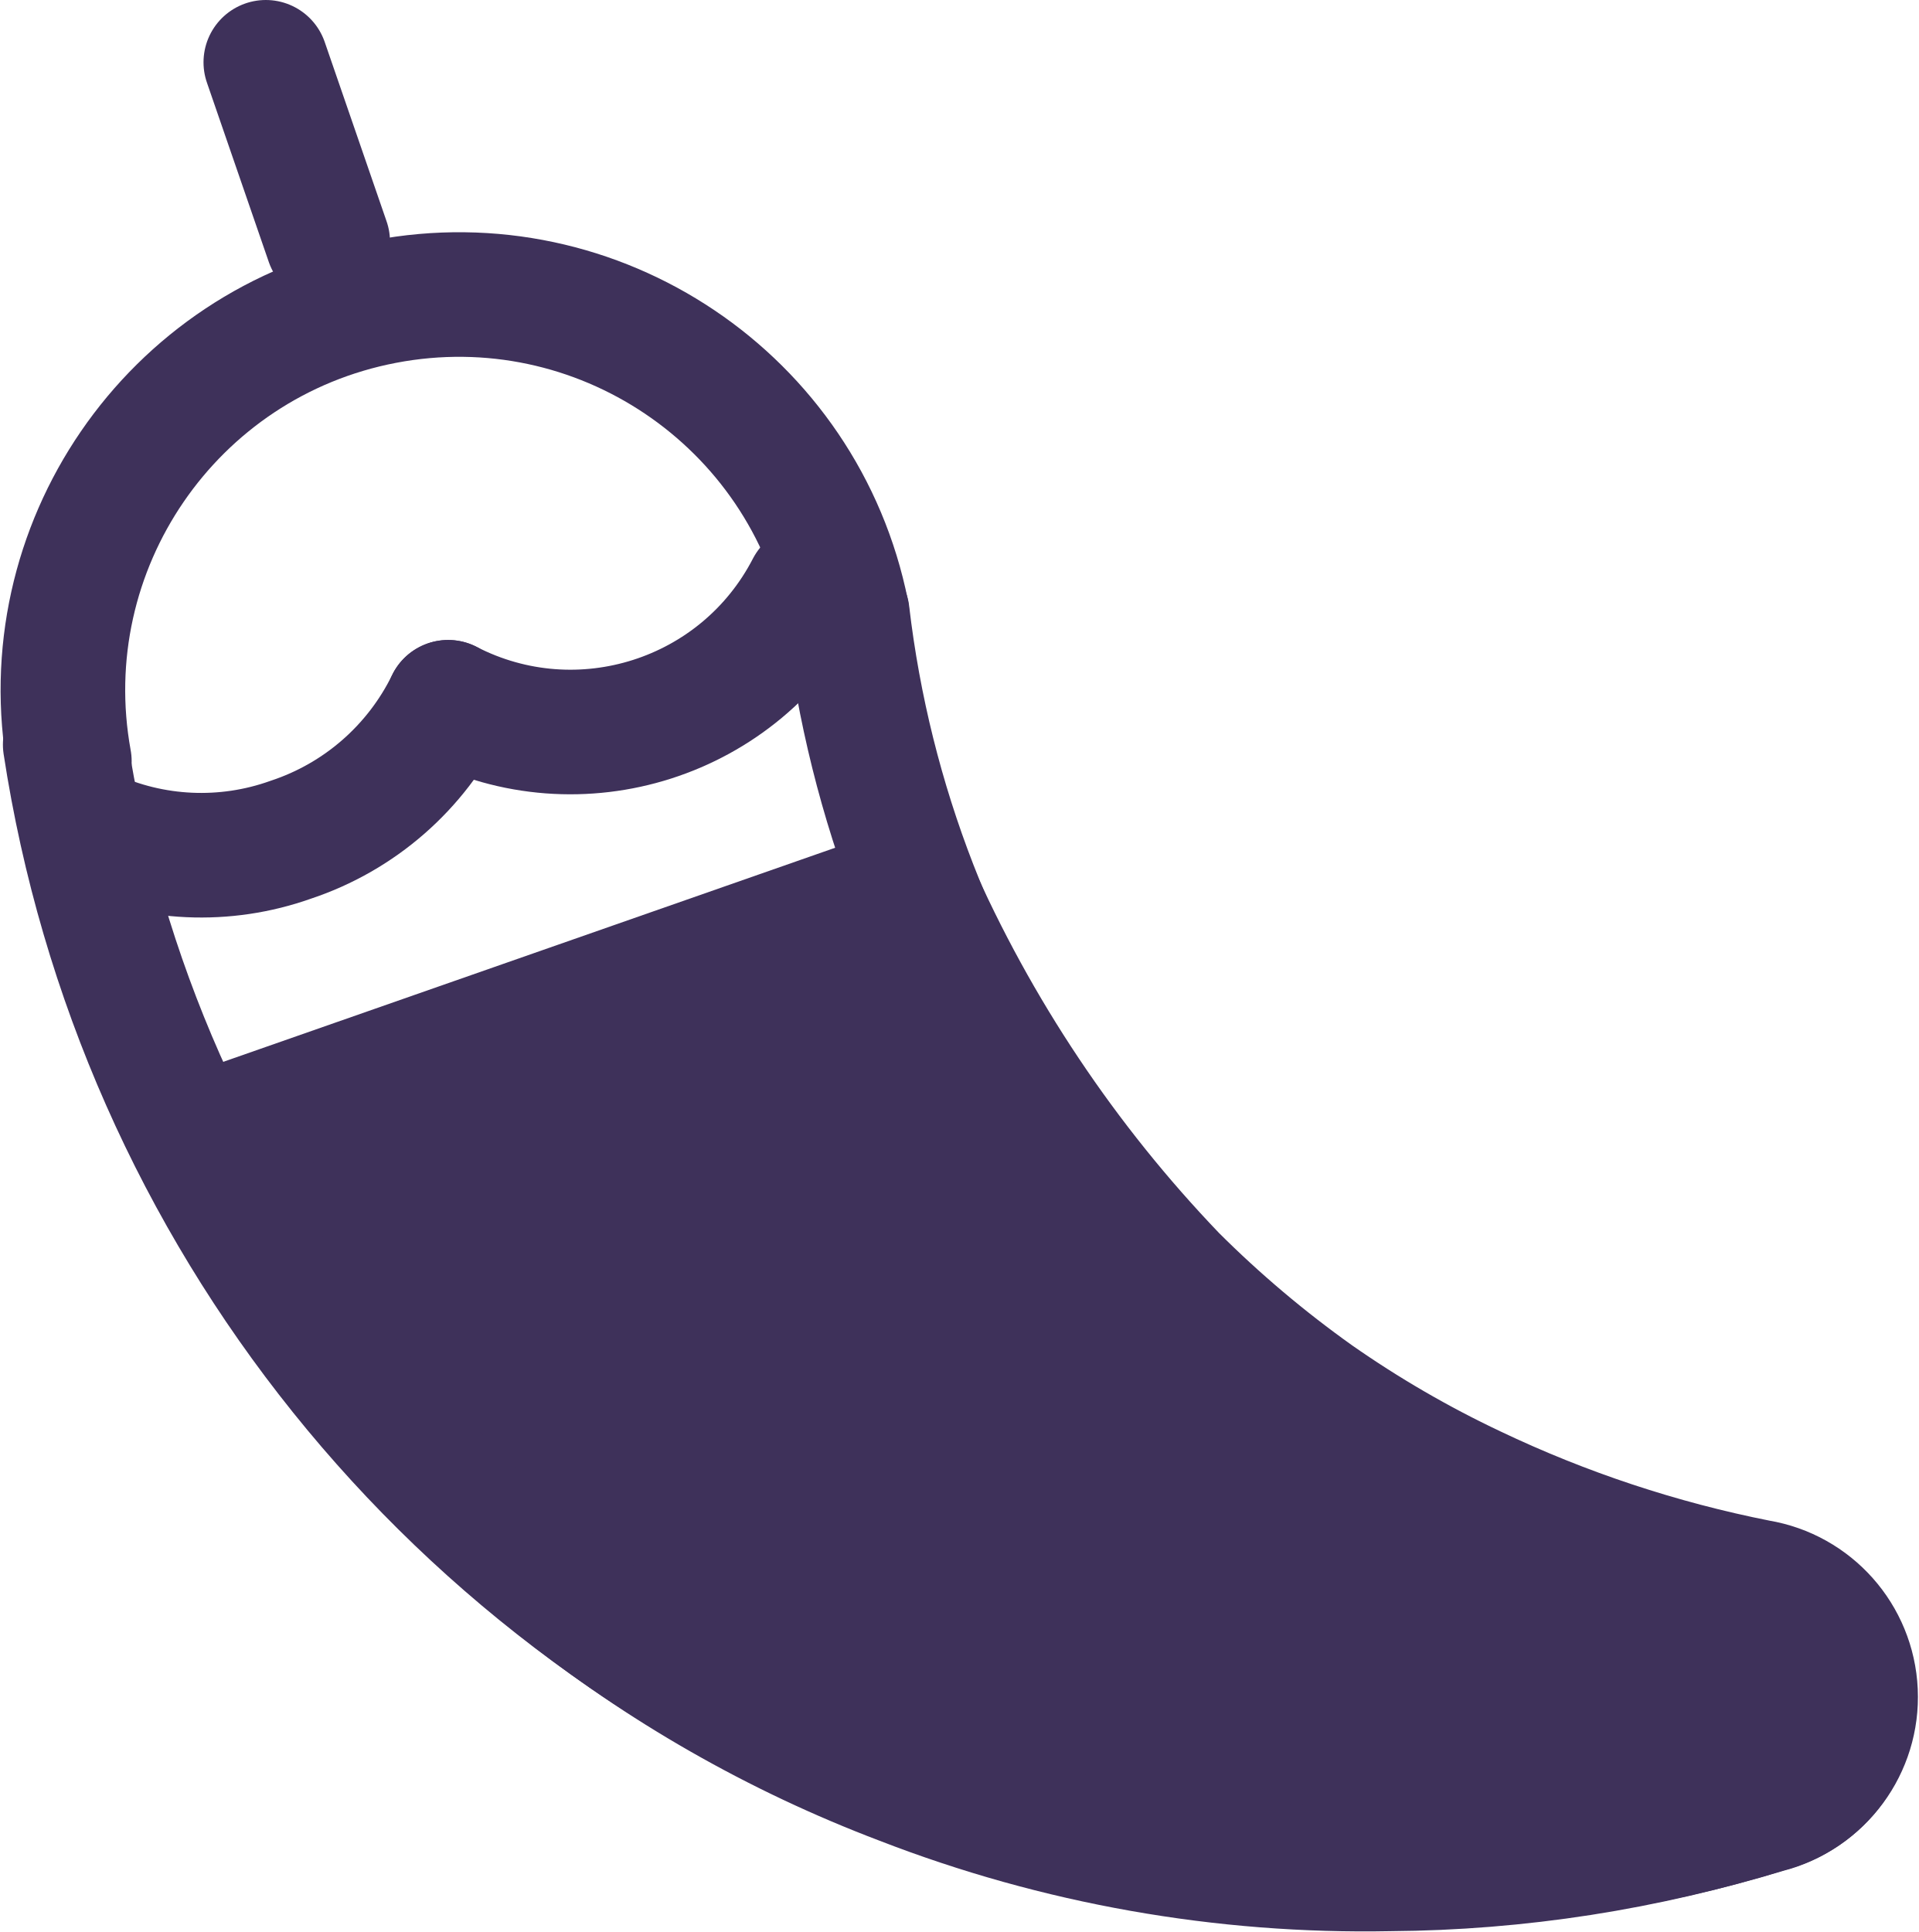
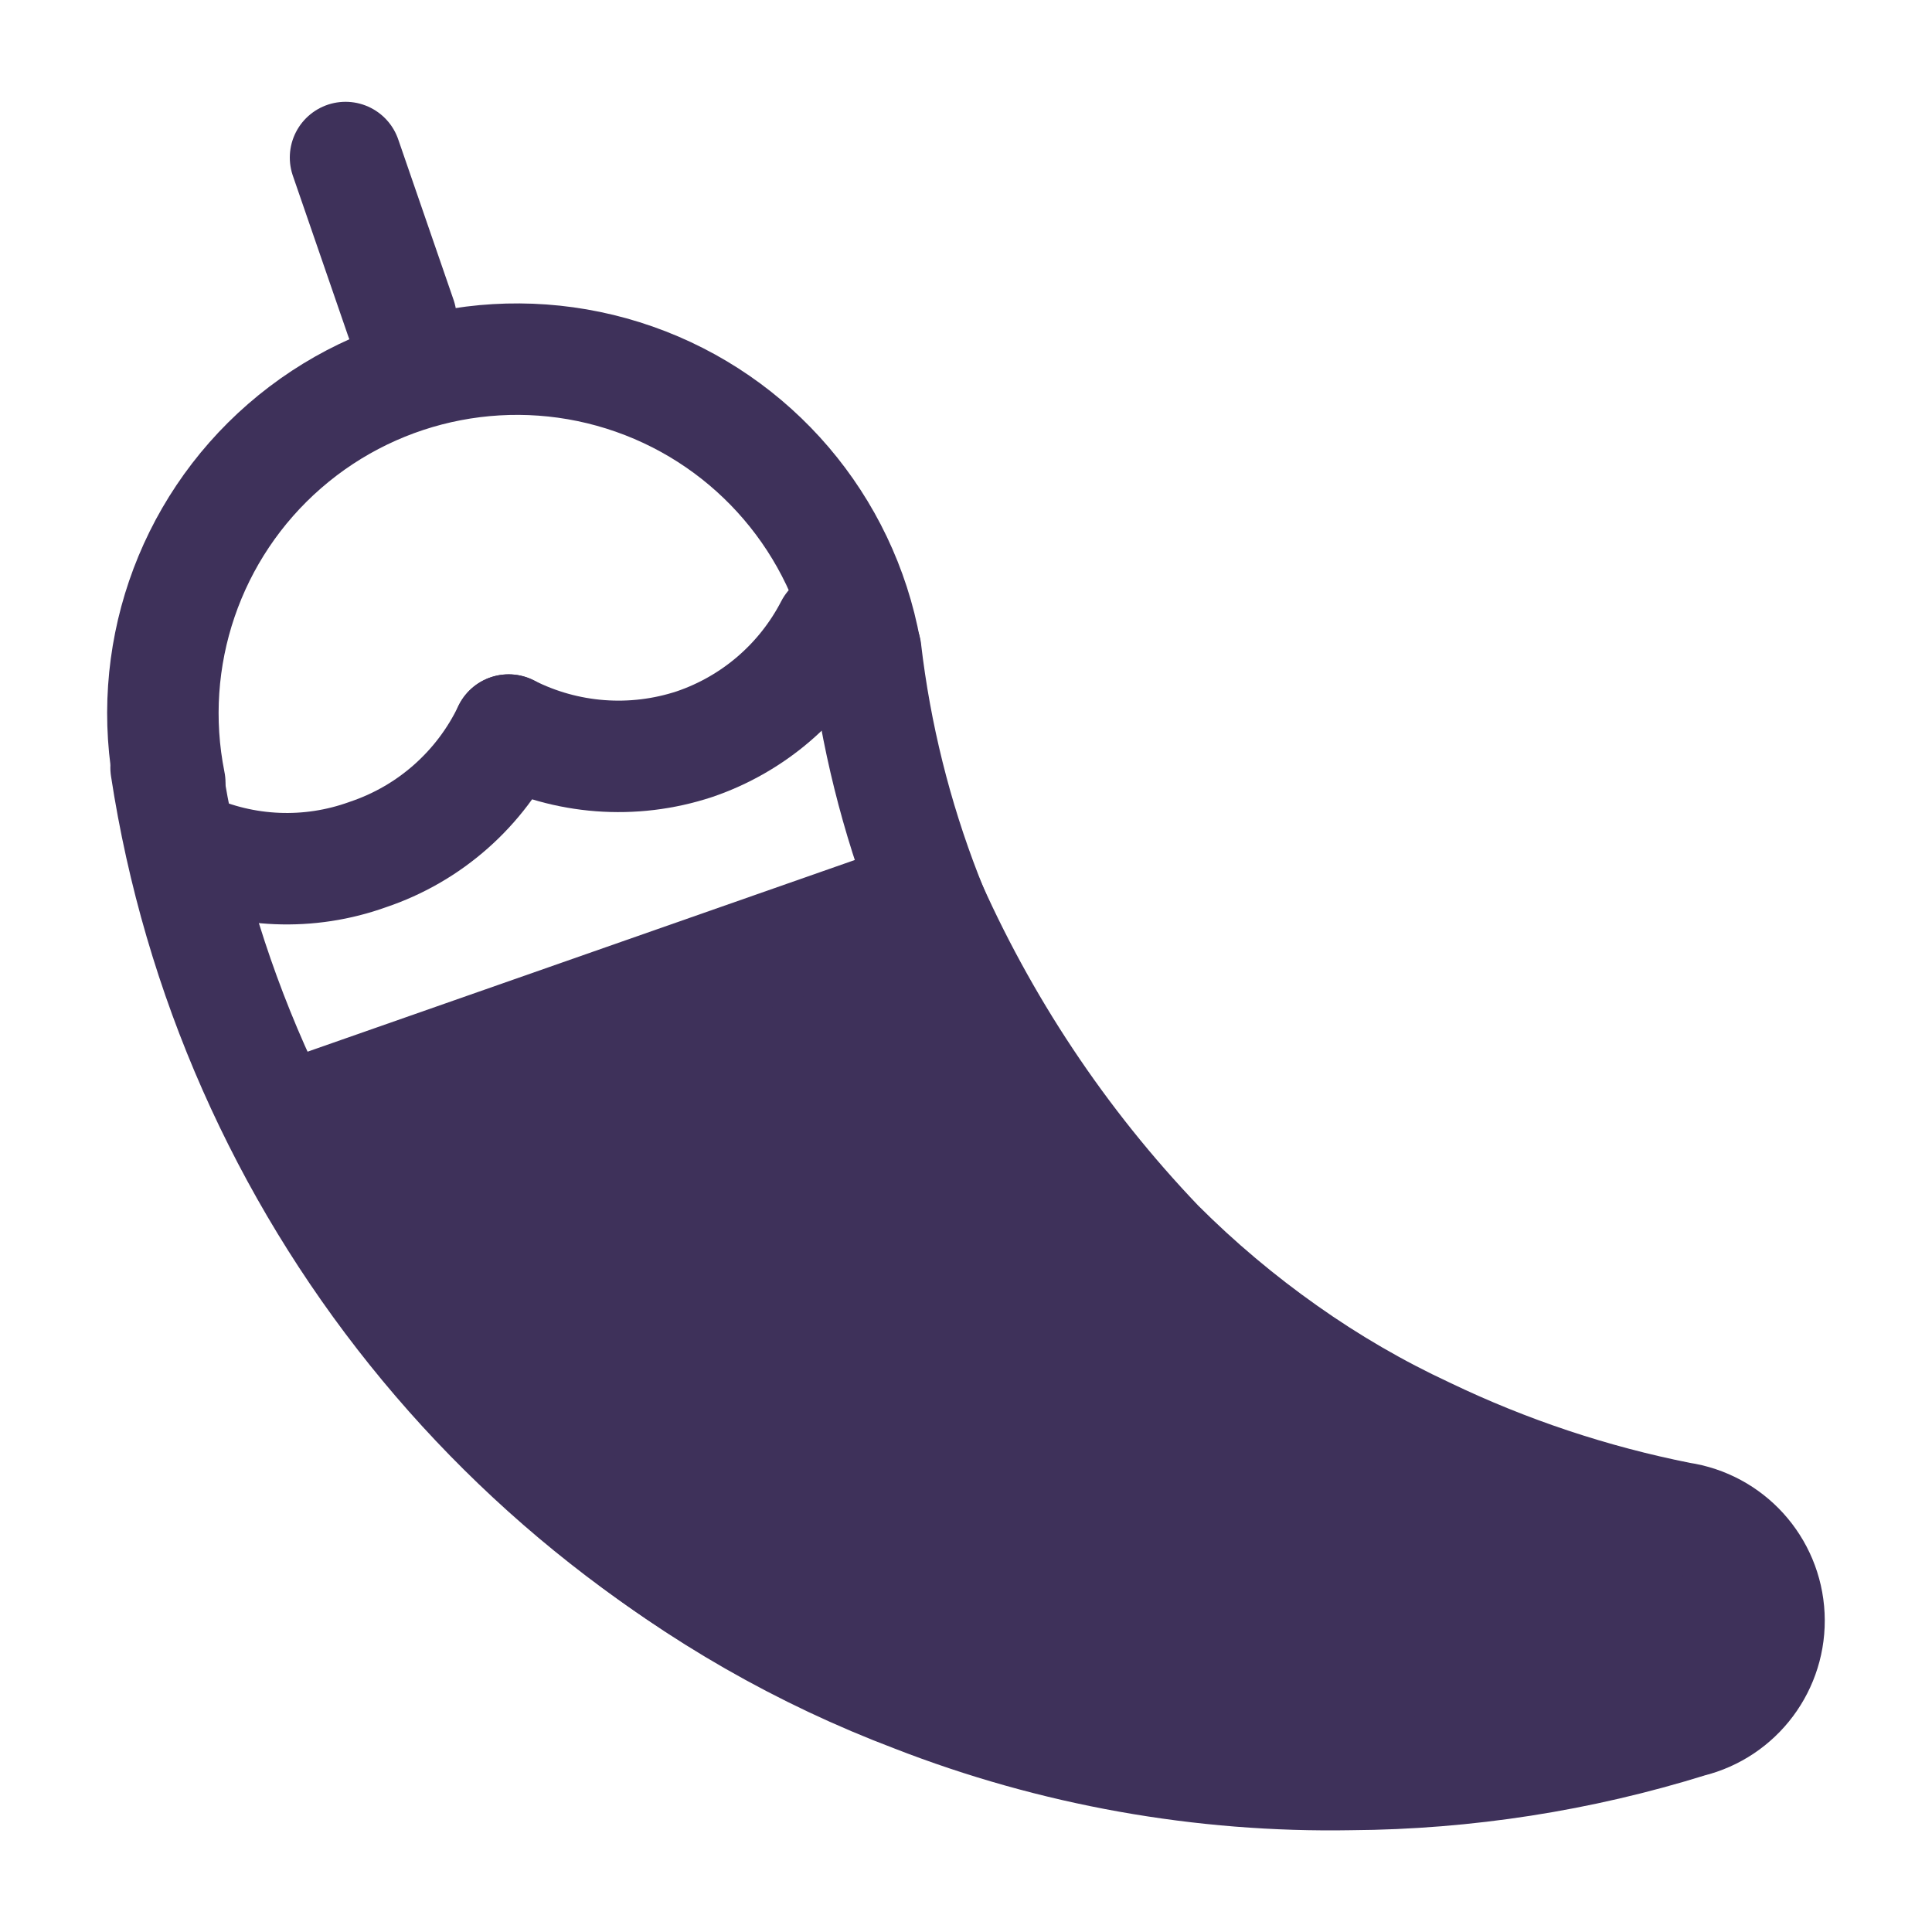
- <svg xmlns="http://www.w3.org/2000/svg" viewBox="0 0 46.2 46.52">
+ <svg xmlns="http://www.w3.org/2000/svg" viewBox="0 0 52 52">
  <defs>
-     <style>.cls-1{fill:none;}.cls-1,.cls-2{stroke:#3e315a;stroke-linecap:round;stroke-linejoin:round;stroke-width:3px;}.cls-2{fill:#3e315a;}</style>
+     <style>.cls-1,.cls-3{fill:none;}.cls-1,.cls-2{stroke:#3e315a;stroke-linecap:round;stroke-linejoin:round;stroke-width:3px;}.cls-2{fill:#3e315a;}</style>
  </defs>
  <g id="Layer_2" data-name="Layer 2">
    <g id="Layer_1-2" data-name="Layer 1">
      <g id="Layer_2-21" data-name="Layer 2-21">
        <g id="Layer_1-21" data-name="Layer 1-21">
-           <path id="Path_1252" data-name="Path 1252" class="cls-1" d="M1.57,17.93h0a31.88,31.88,0,0,0,20,24.91,30.82,30.82,0,0,0,11.75,2.1,31,31,0,0,0,9.22-1.34,2.8,2.8,0,0,0-.25-5.48,29,29,0,0,1-6.85-2.28A26.84,26.84,0,0,1,20.4,14.77" />
-           <path id="Path_1253" data-name="Path 1253" class="cls-1" d="M1.67,18.33a9.53,9.53,0,0,1,18.72-3.58v0" />
-           <path id="Path_1254" data-name="Path 1254" class="cls-1" d="M10.79,16.91A6.49,6.49,0,0,1,7,20.22,6.42,6.42,0,0,1,2.15,20" />
-           <path id="Path_1255" data-name="Path 1255" class="cls-1" d="M10.79,16.91a6.44,6.44,0,0,0,8.67-2.77" />
-           <line id="Line_197" data-name="Line 197" class="cls-1" x1="6.4" y1="1.5" x2="7.89" y2="5.82" />
-           <path id="Path_1256" data-name="Path 1256" class="cls-2" d="M4.68,27.4A32,32,0,0,0,13.4,38.17a30.62,30.62,0,0,0,8.31,4.75A30.82,30.82,0,0,0,33.46,45a31.35,31.35,0,0,0,9.12-1.42,2.81,2.81,0,0,0-.25-5.49,29,29,0,0,1-6.85-2.27,26,26,0,0,1-3.79-2.2,26.91,26.91,0,0,1-3.41-2.88A32.38,32.38,0,0,1,22,21.34Z" />
+           <path id="Path_1252" data-name="Path 1252" class="cls-1" d="M4.47,20.66h0a31.9,31.9,0,0,0,20,24.92,30.82,30.82,0,0,0,11.75,2.1,31,31,0,0,0,9.22-1.34,2.8,2.8,0,0,0-.25-5.48,29,29,0,0,1-6.85-2.28A26.84,26.84,0,0,1,23.3,17.5" />
+           <path id="Path_1253" data-name="Path 1253" class="cls-1" d="M4.57,21.07a9.53,9.53,0,1,1,18.72-3.58h0" />
+           <path id="Path_1254" data-name="Path 1254" class="cls-1" d="M13.69,19.65A6.49,6.49,0,0,1,9.9,23a6.42,6.42,0,0,1-4.85-.2" />
+           <path id="Path_1255" data-name="Path 1255" class="cls-1" d="M13.69,19.65a6.53,6.53,0,0,0,5,.38,6.47,6.47,0,0,0,3.67-3.16" />
+           <line id="Line_197" data-name="Line 197" class="cls-1" x1="9.3" y1="4.24" x2="10.79" y2="8.56" />
+           <path id="Path_1256" data-name="Path 1256" class="cls-2" d="M7.58,30.14A31.83,31.83,0,0,0,16.3,40.9a30.39,30.39,0,0,0,8.31,4.76,30.82,30.82,0,0,0,11.75,2.1,31.35,31.35,0,0,0,9.12-1.42,2.8,2.8,0,0,0-.26-5.49,28.65,28.65,0,0,1-6.84-2.28,24.28,24.28,0,0,1-3.79-2.2,26,26,0,0,1-3.41-2.87,32.29,32.29,0,0,1-6.27-9.43Z" />
        </g>
      </g>
+       <rect class="cls-3" width="52" height="52" />
    </g>
  </g>
</svg>
